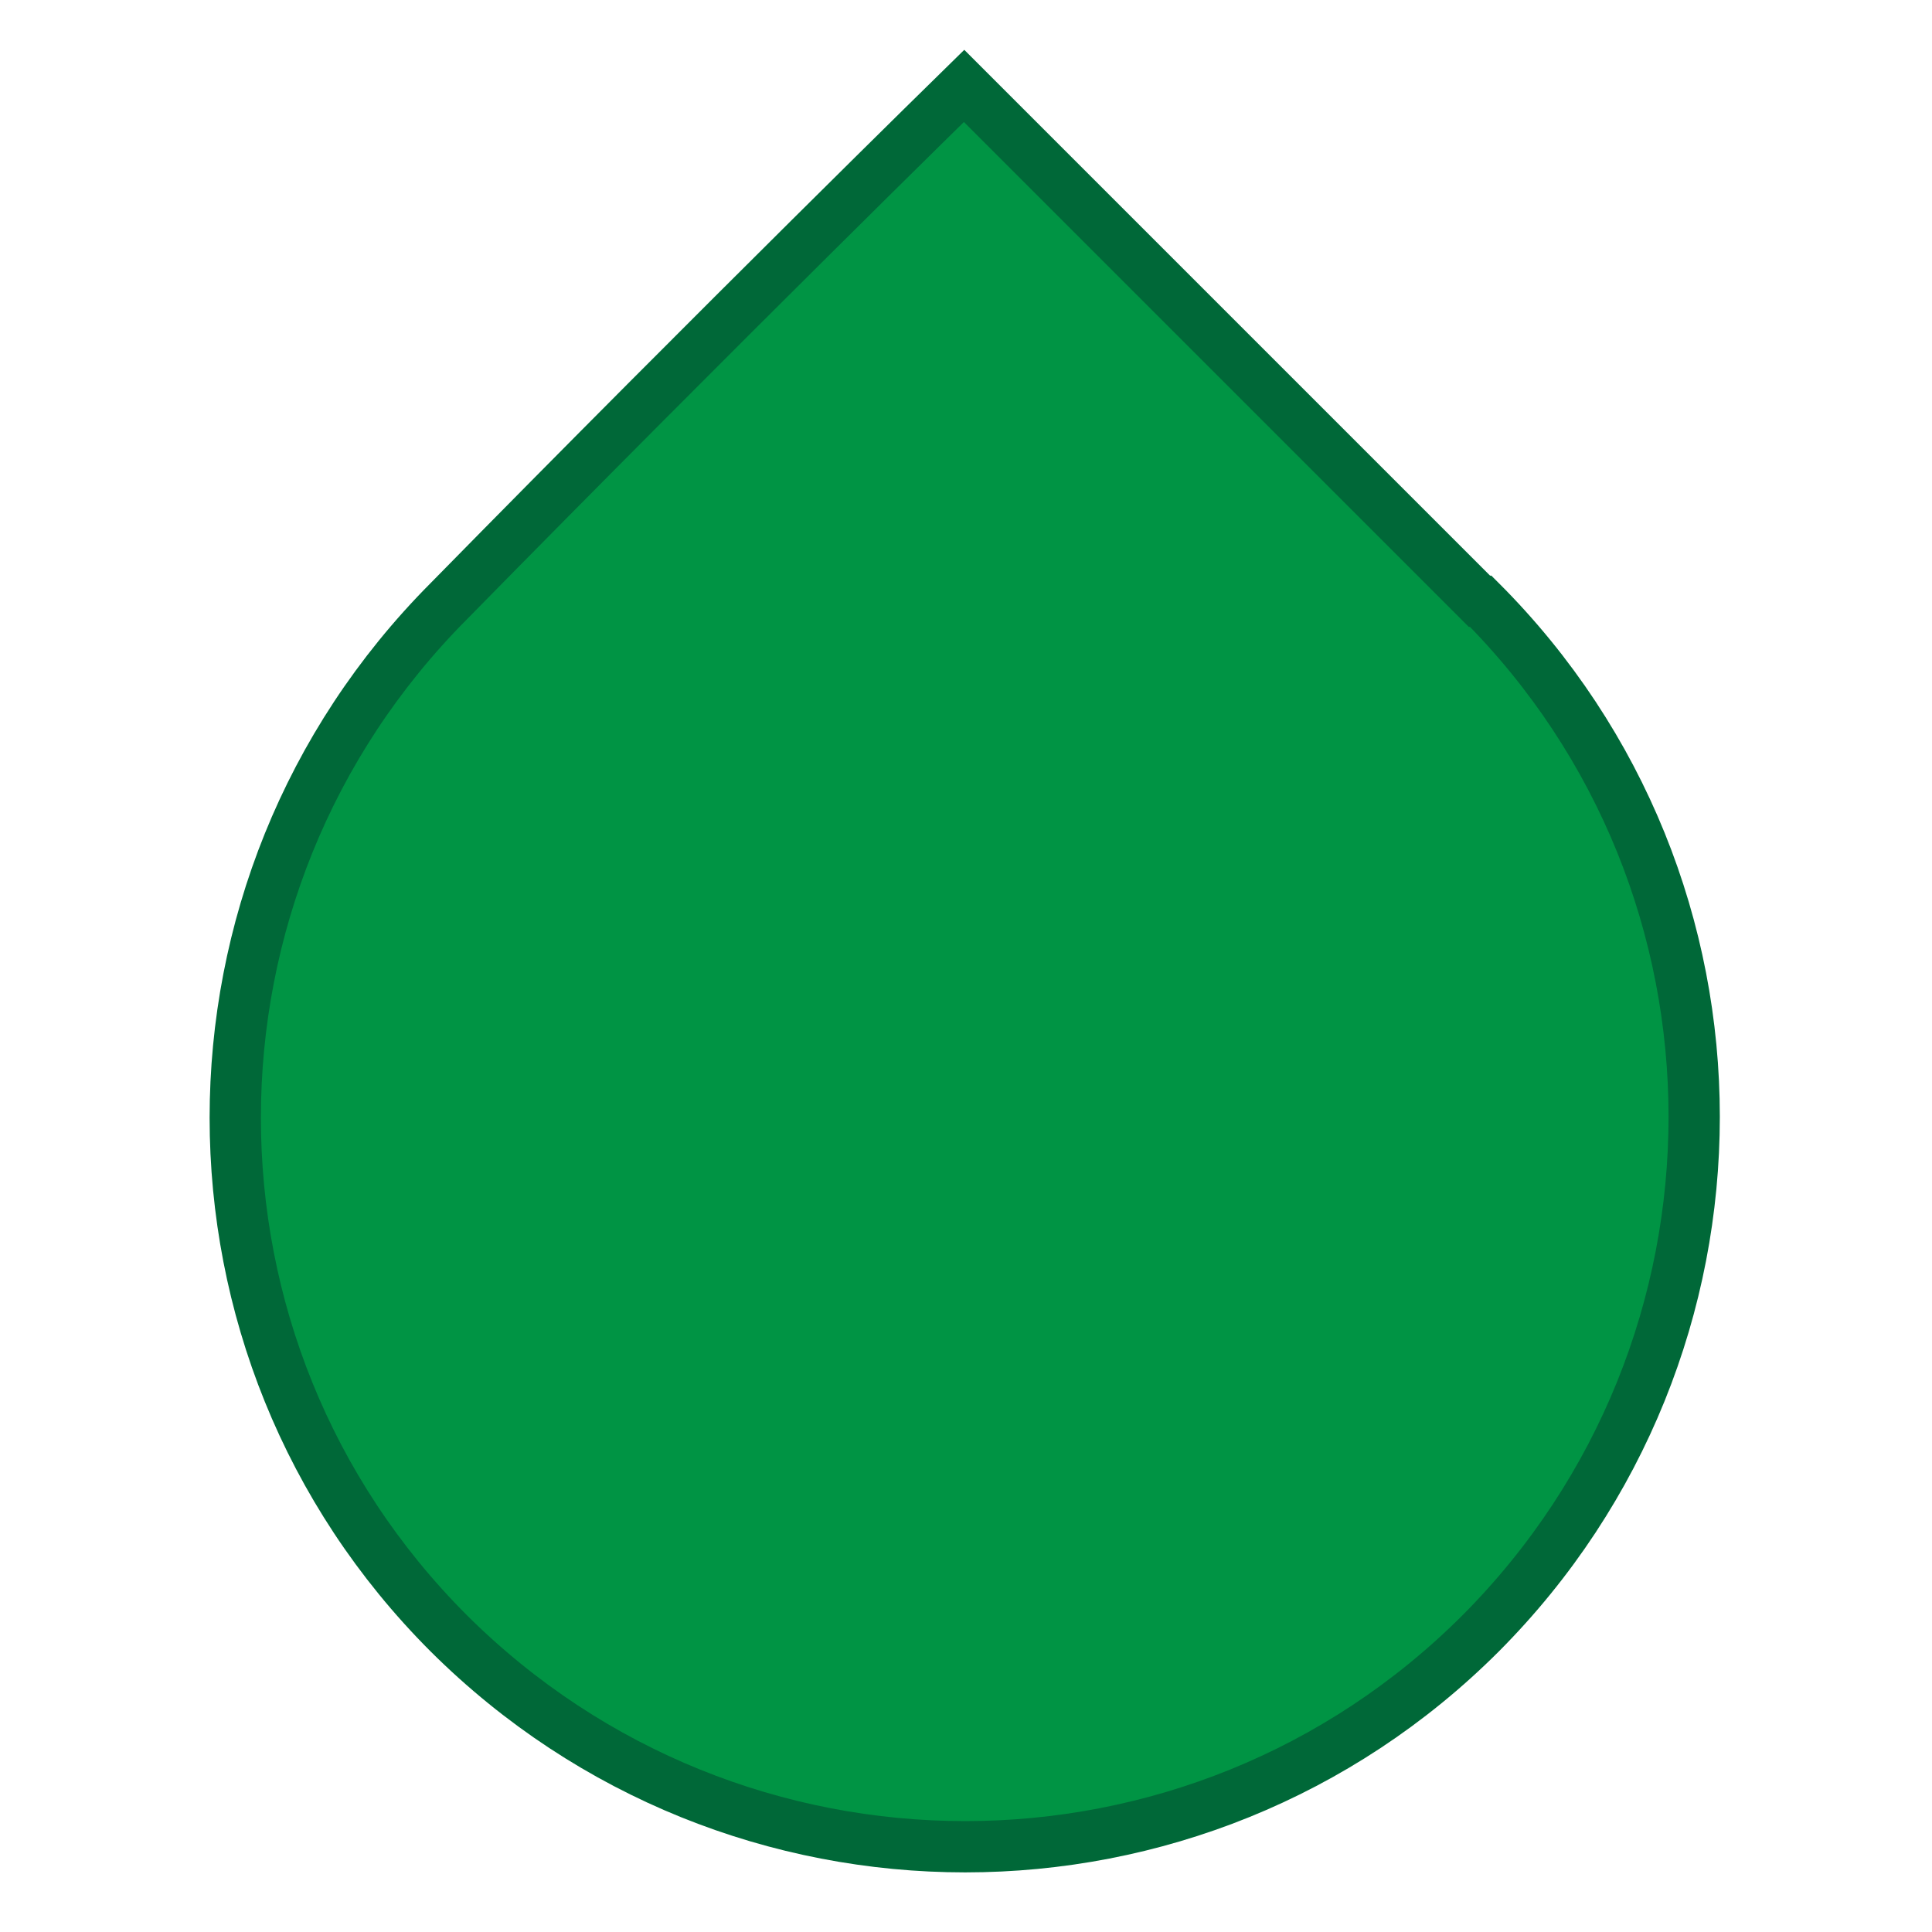
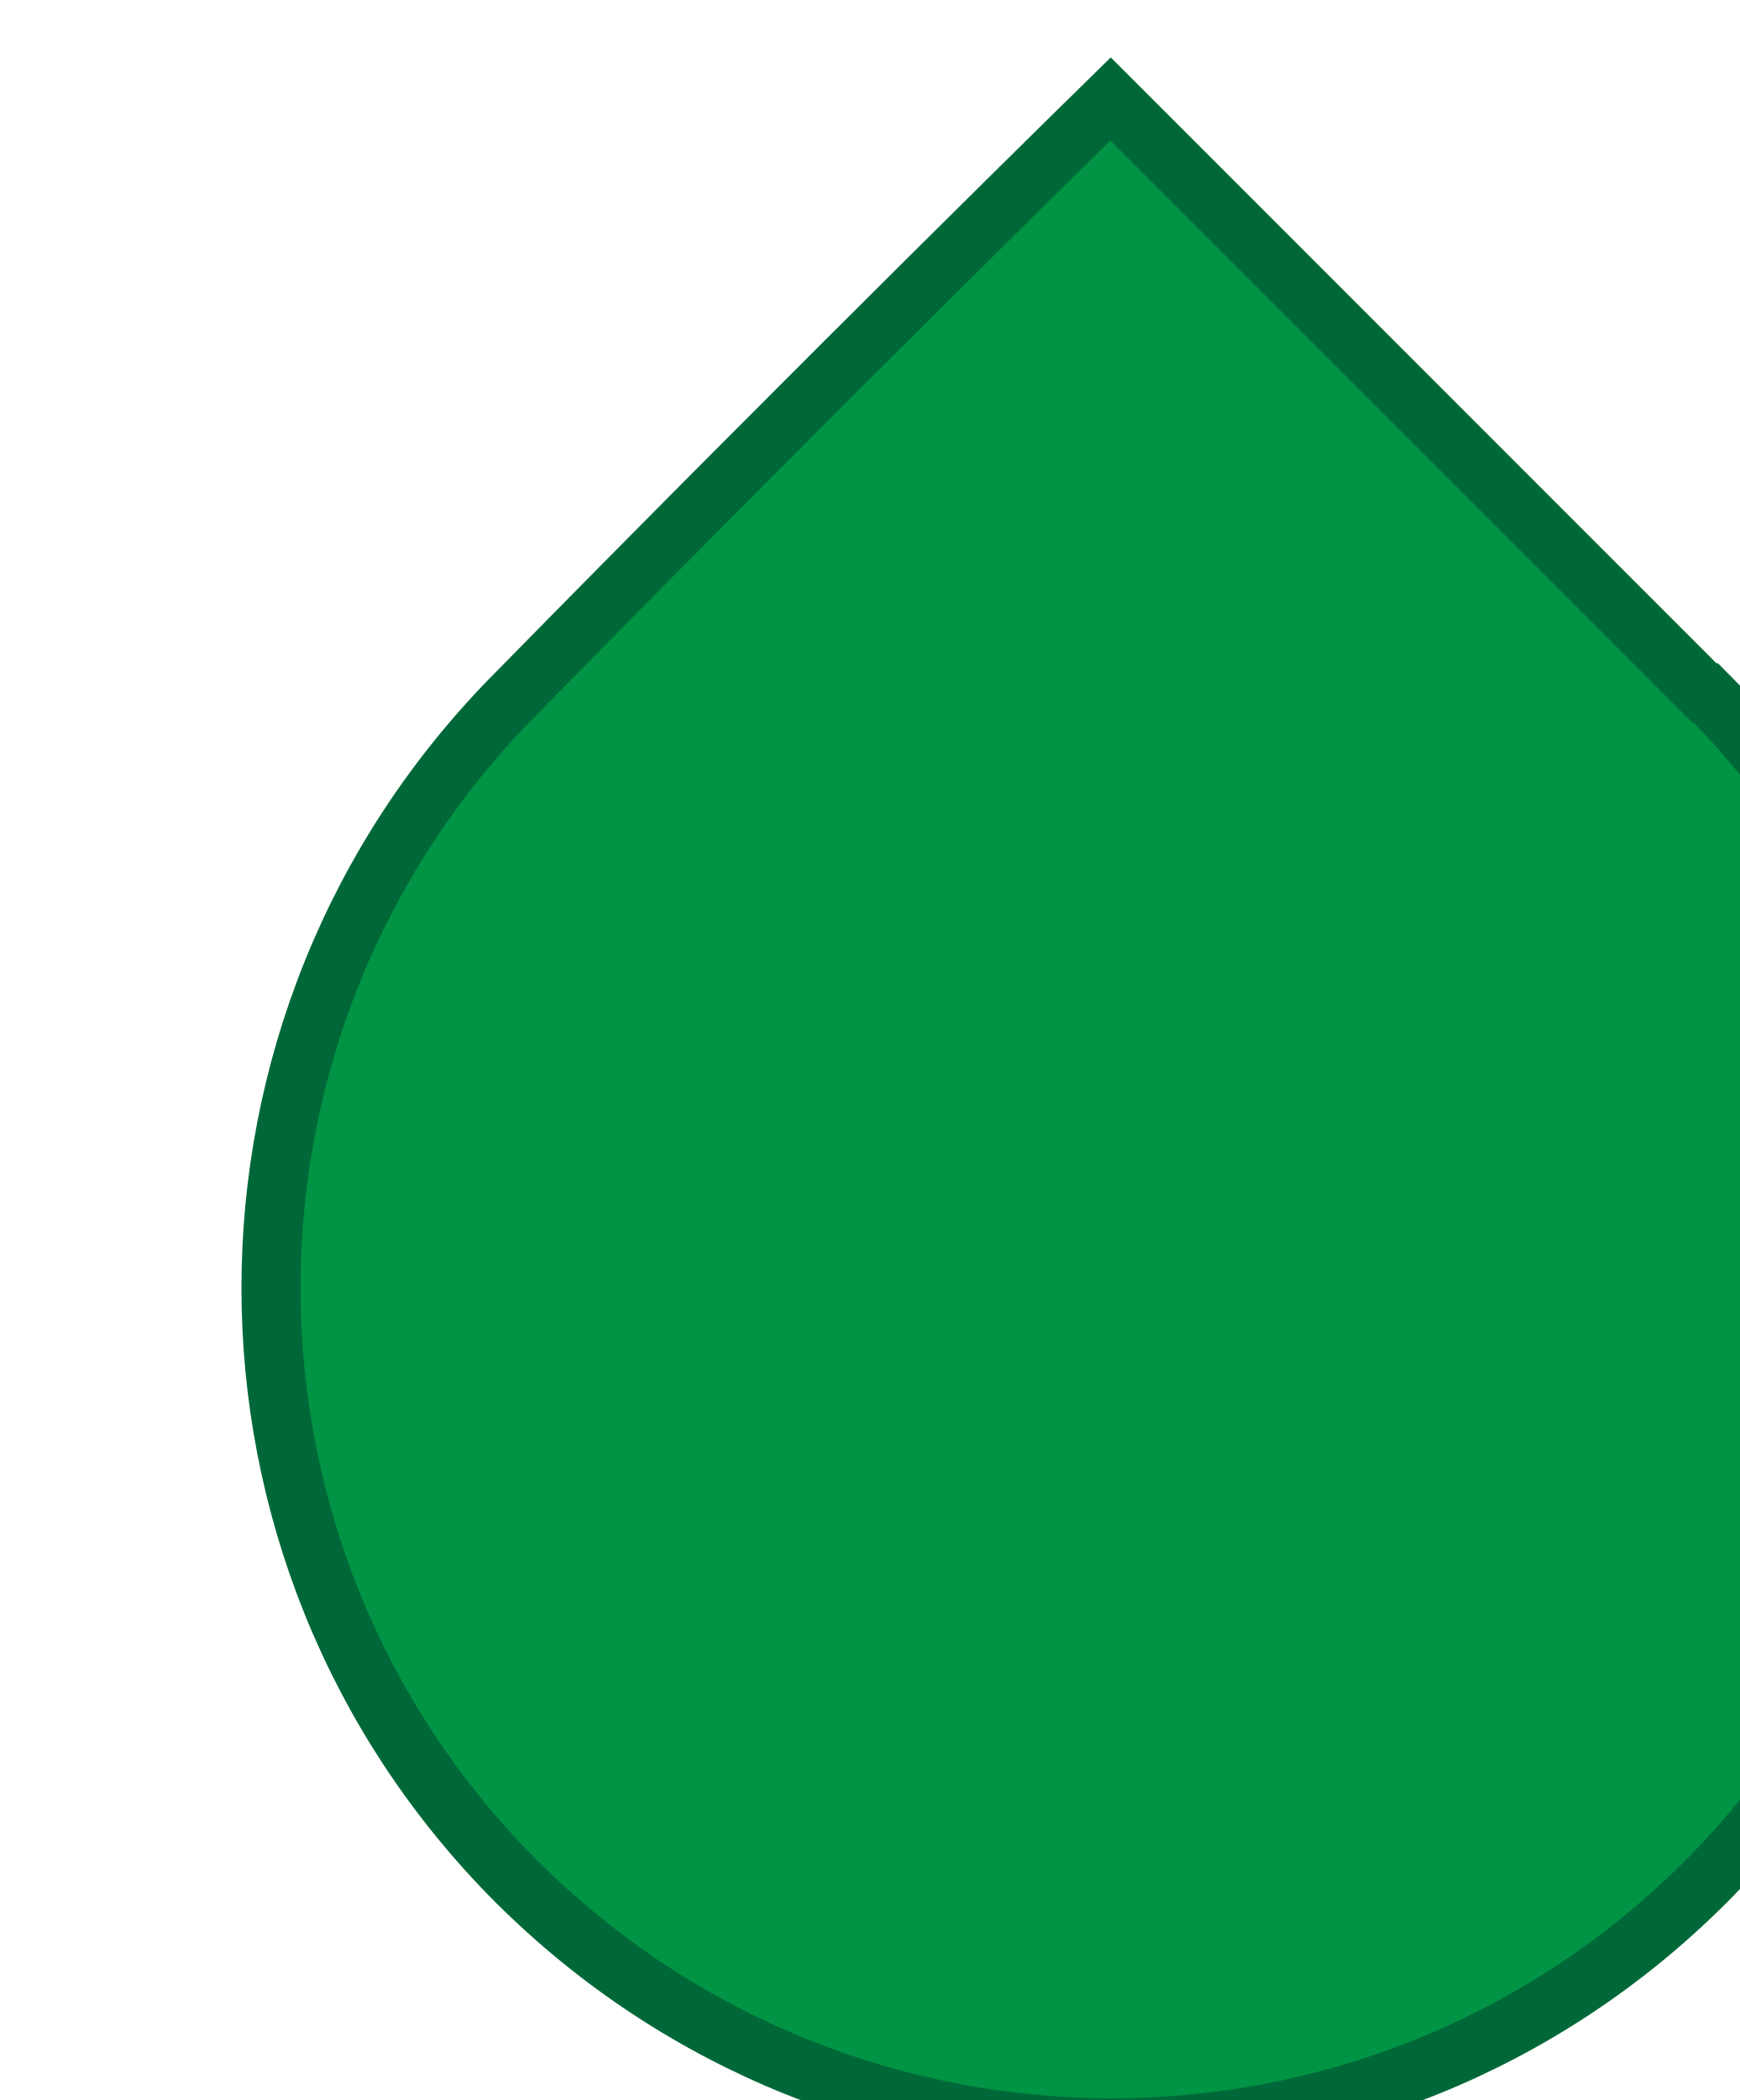
- <svg xmlns="http://www.w3.org/2000/svg" id="Layer_1" version="1.0" viewBox="0 0 150.7 150.7">
+ <svg xmlns="http://www.w3.org/2000/svg" id="Layer_1" version="1.0">
  <path d="M115.5,46.9h0c22.2,22.2,22.2,58.2,0,80.5h0c-22.2,22.2-58.2,22.2-80.5,0h0c-22.2-22.2-22.2-58.2,0-80.5h0C56.4,25.1,75.2,6.7,75.2,6.7c0,0,19.2,19.2,40.2,40.2Z" style="fill: #009444; stroke: #006838; stroke-miterlimit: 10; stroke-width: 4px;" />
</svg>
